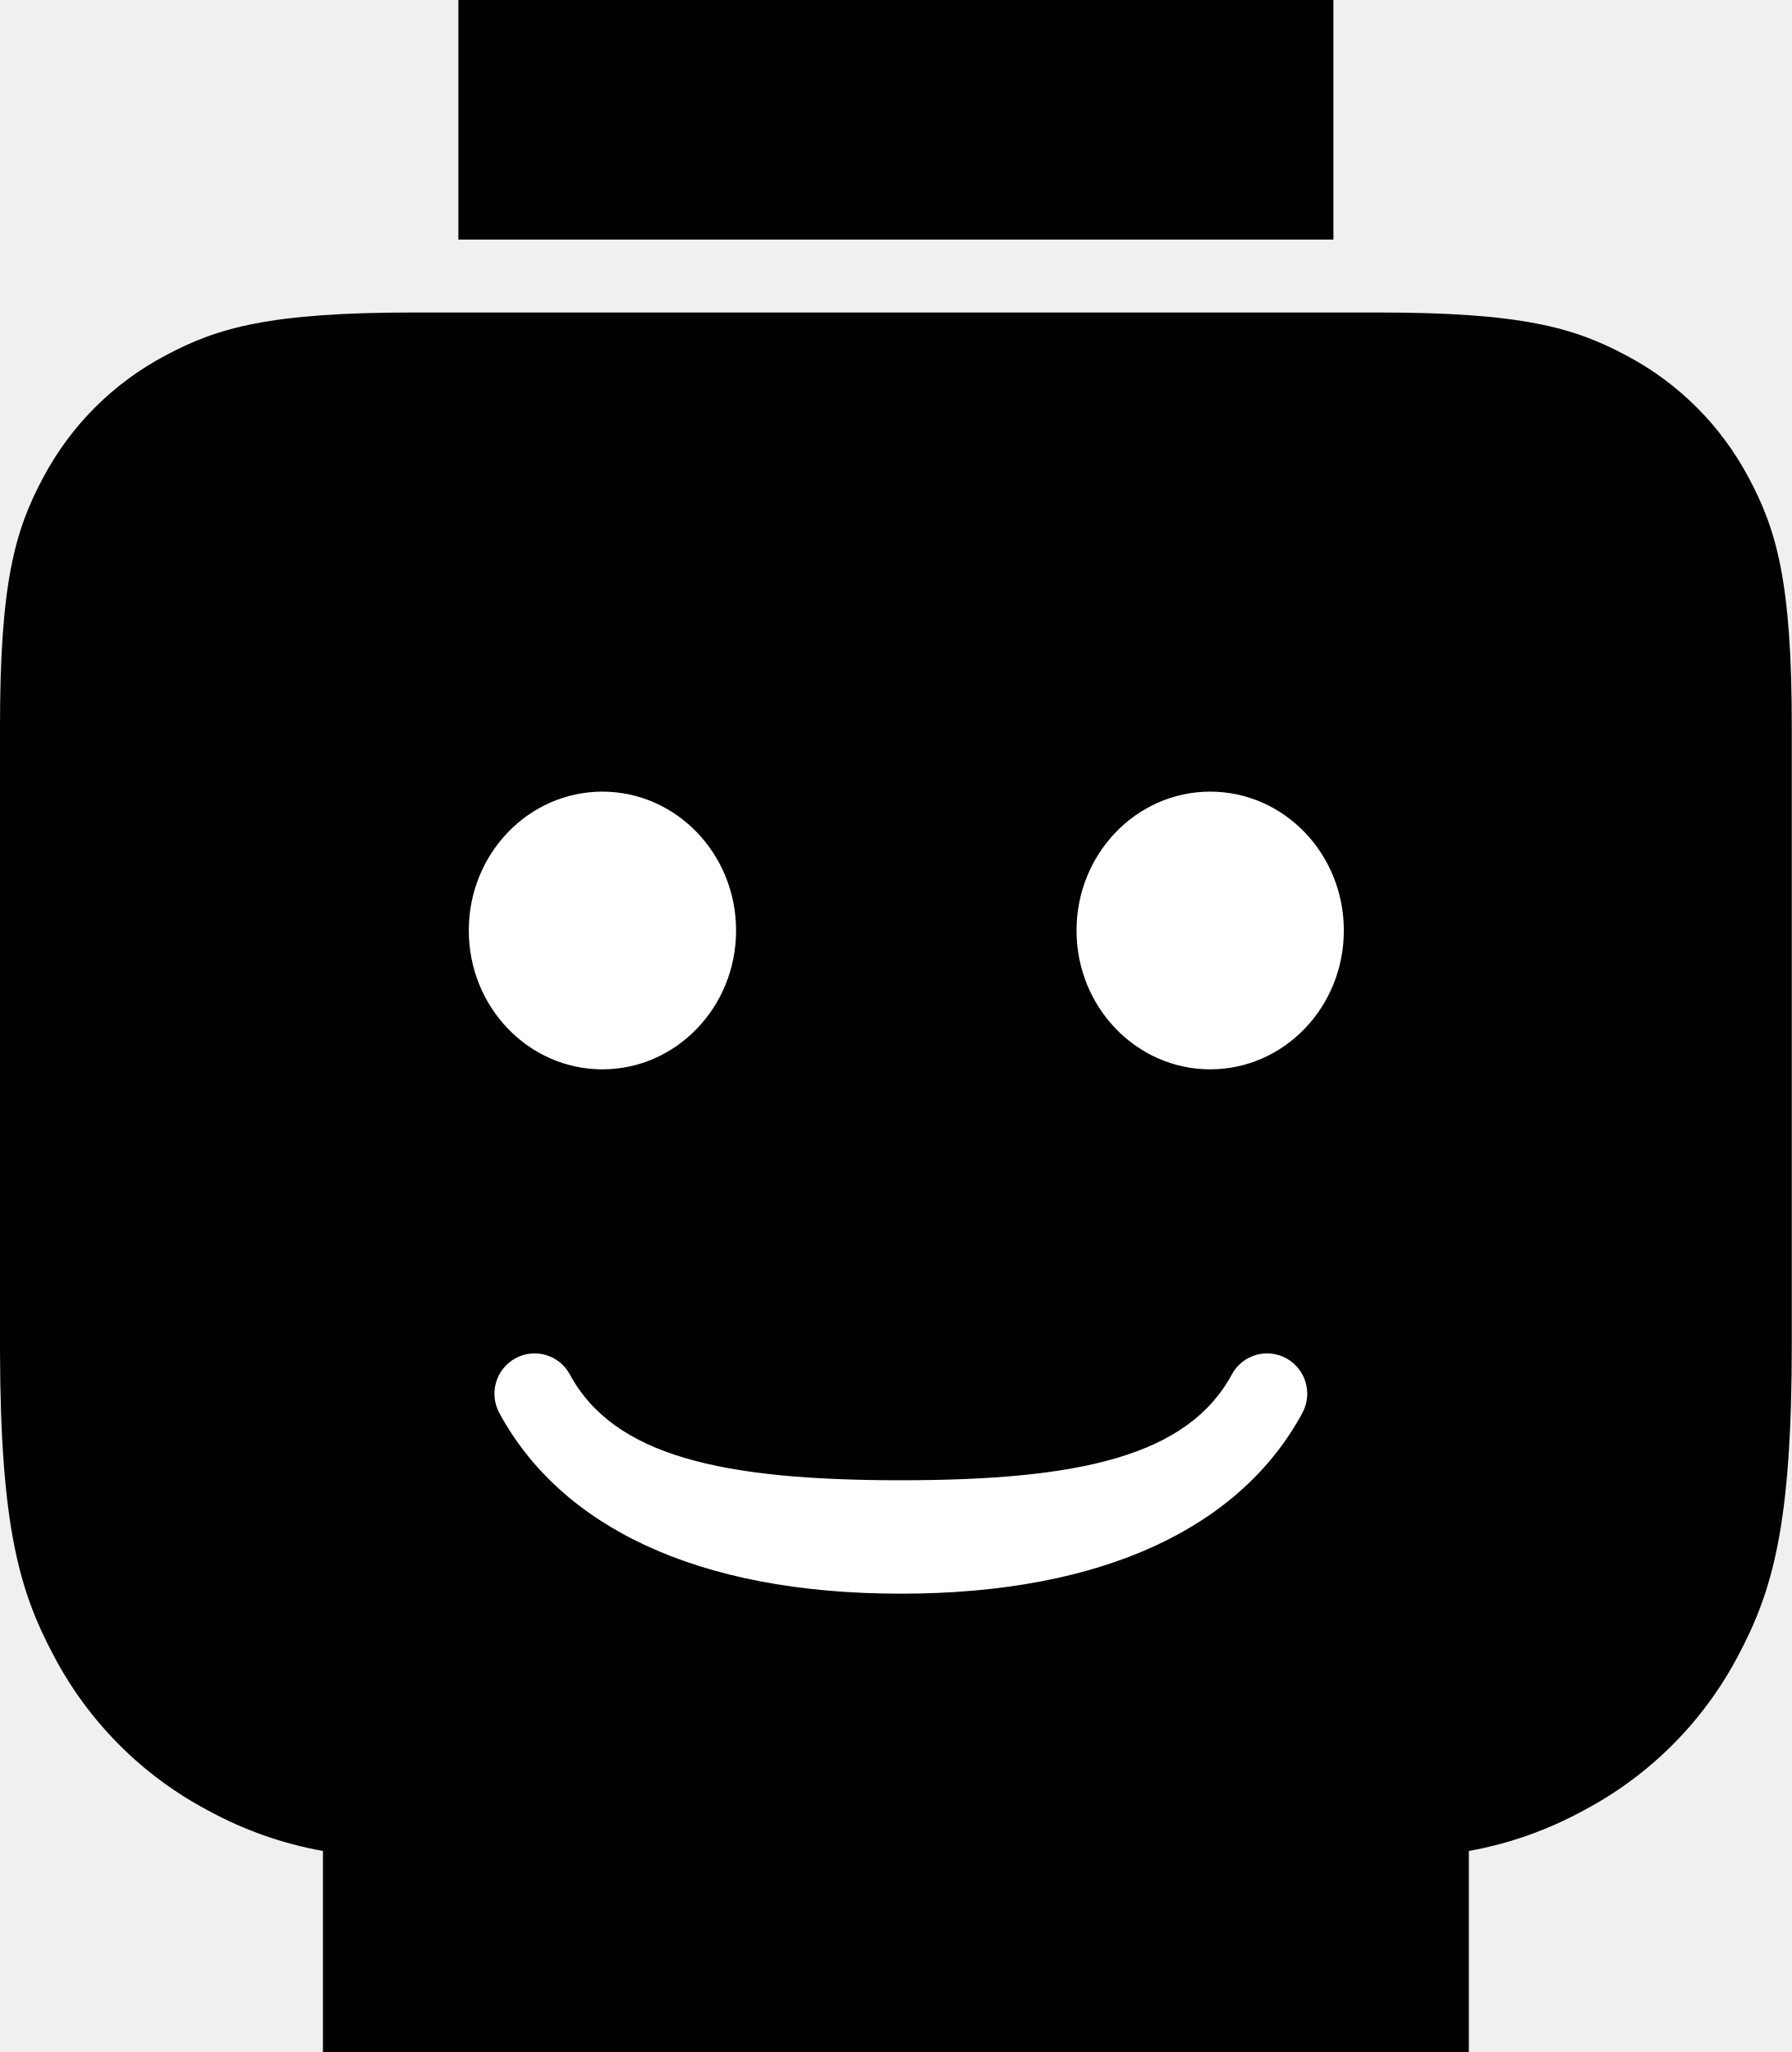
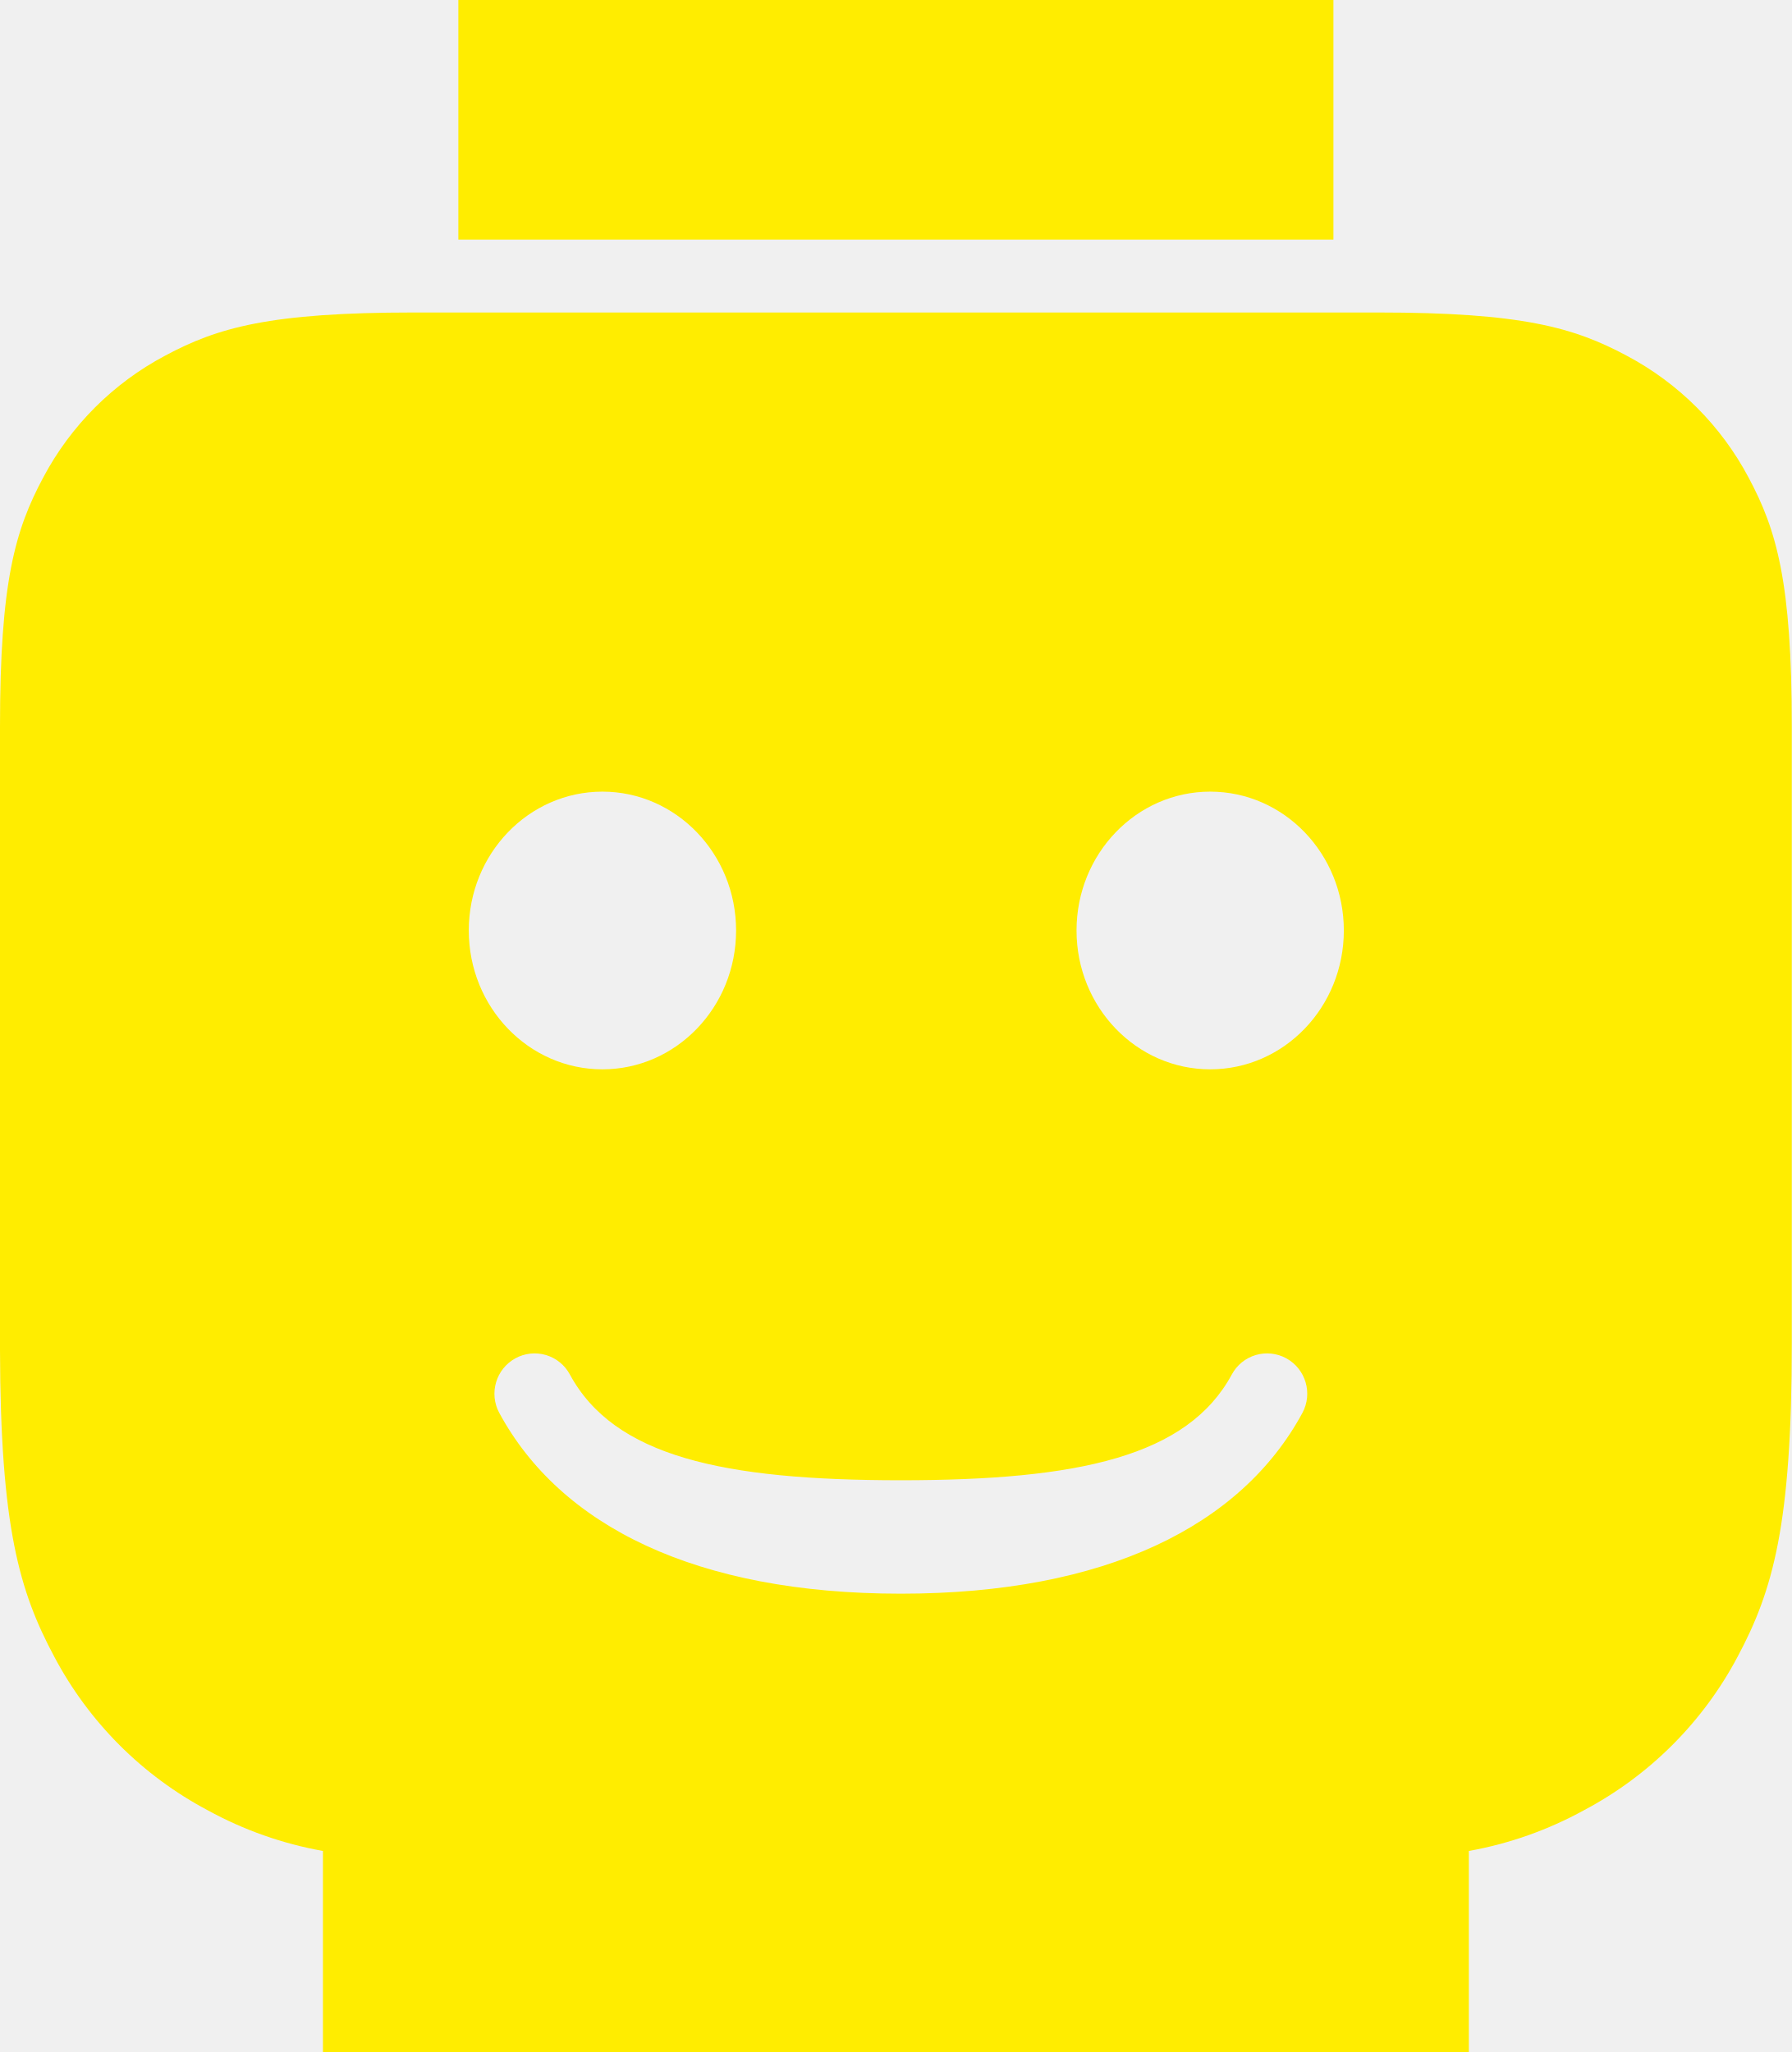
<svg xmlns="http://www.w3.org/2000/svg" width="172" height="197" viewBox="0 0 172 197">
  <g fill="none" fill-rule="evenodd">
    <g>
-       <circle fill="#FFF" cx="81" cy="114" r="63" />
-       <path d="M39.74 30h92.52c13.82 0 18.83 1.44 23.88 4.14a28.17 28.17 0 0111.72 11.72c2.7 5.05 4.14 10.06 4.14 23.88V129c0 17.39-1.81 23.7-5.2 30.05a35.44 35.44 0 01-14.75 14.74A36.24 36.24 0 01141 177.7V197H31v-19.3a36.24 36.24 0 01-11.05-3.9 35.44 35.44 0 01-14.74-14.75C1.85 152.77.04 146.54 0 129.62L0 69.74c0-13.82 1.44-18.83 4.14-23.88a28.17 28.17 0 0111.72-11.72C20.9 31.44 25.92 30 39.74 30zm83.73 100.4a3.84 3.84 0 00-5.22 1.55c-4.25 7.86-14.66 10.16-31.78 10.16-17.11 0-27.52-2.3-31.77-10.16a3.84 3.84 0 00-5.22-1.55 3.88 3.88 0 00-1.55 5.25C53.8 146.5 66.83 153 86.47 153c19.65 0 32.68-6.5 38.55-17.35a3.88 3.88 0 00-1.55-5.25zM57.83 76C50.74 76 45 81.97 45 89.33s5.74 13.33 12.83 13.33c7.08 0 12.83-5.97 12.83-13.33S64.9 76 57.83 76zm58.34 0c-7.08 0-12.83 5.97-12.83 13.33s5.75 13.33 12.83 13.33c7.09 0 12.83-5.97 12.83-13.33S123.26 76 116.17 76zM128 0v23H44V0h84z" fill="#000" />
+       <circle cx="81" cy="114" r="63" />
+       <path d="M39.74 30h92.52c13.82 0 18.83 1.44 23.88 4.14a28.17 28.17 0 0111.72 11.72c2.7 5.05 4.14 10.06 4.14 23.88V129c0 17.39-1.81 23.7-5.2 30.05a35.44 35.44 0 01-14.75 14.74A36.24 36.24 0 01141 177.7V197H31v-19.3a36.24 36.24 0 01-11.05-3.9 35.44 35.44 0 01-14.74-14.75C1.85 152.77.04 146.54 0 129.62L0 69.74c0-13.82 1.44-18.83 4.14-23.88a28.17 28.17 0 0111.72-11.72C20.9 31.44 25.92 30 39.74 30zm83.73 100.4a3.84 3.84 0 00-5.22 1.55c-4.25 7.86-14.66 10.16-31.78 10.16-17.11 0-27.52-2.3-31.77-10.16a3.84 3.84 0 00-5.22-1.55 3.88 3.88 0 00-1.55 5.25C53.8 146.5 66.83 153 86.47 153c19.65 0 32.68-6.5 38.55-17.35a3.88 3.88 0 00-1.55-5.25zM57.83 76C50.74 76 45 81.97 45 89.33s5.74 13.33 12.83 13.33c7.08 0 12.83-5.97 12.83-13.33S64.9 76 57.83 76zm58.34 0c-7.08 0-12.83 5.97-12.83 13.33s5.75 13.33 12.83 13.33c7.09 0 12.83-5.97 12.83-13.33S123.26 76 116.17 76zM128 0v23H44V0h84z" fill="#FFED00" />
    </g>
  </g>
</svg>
